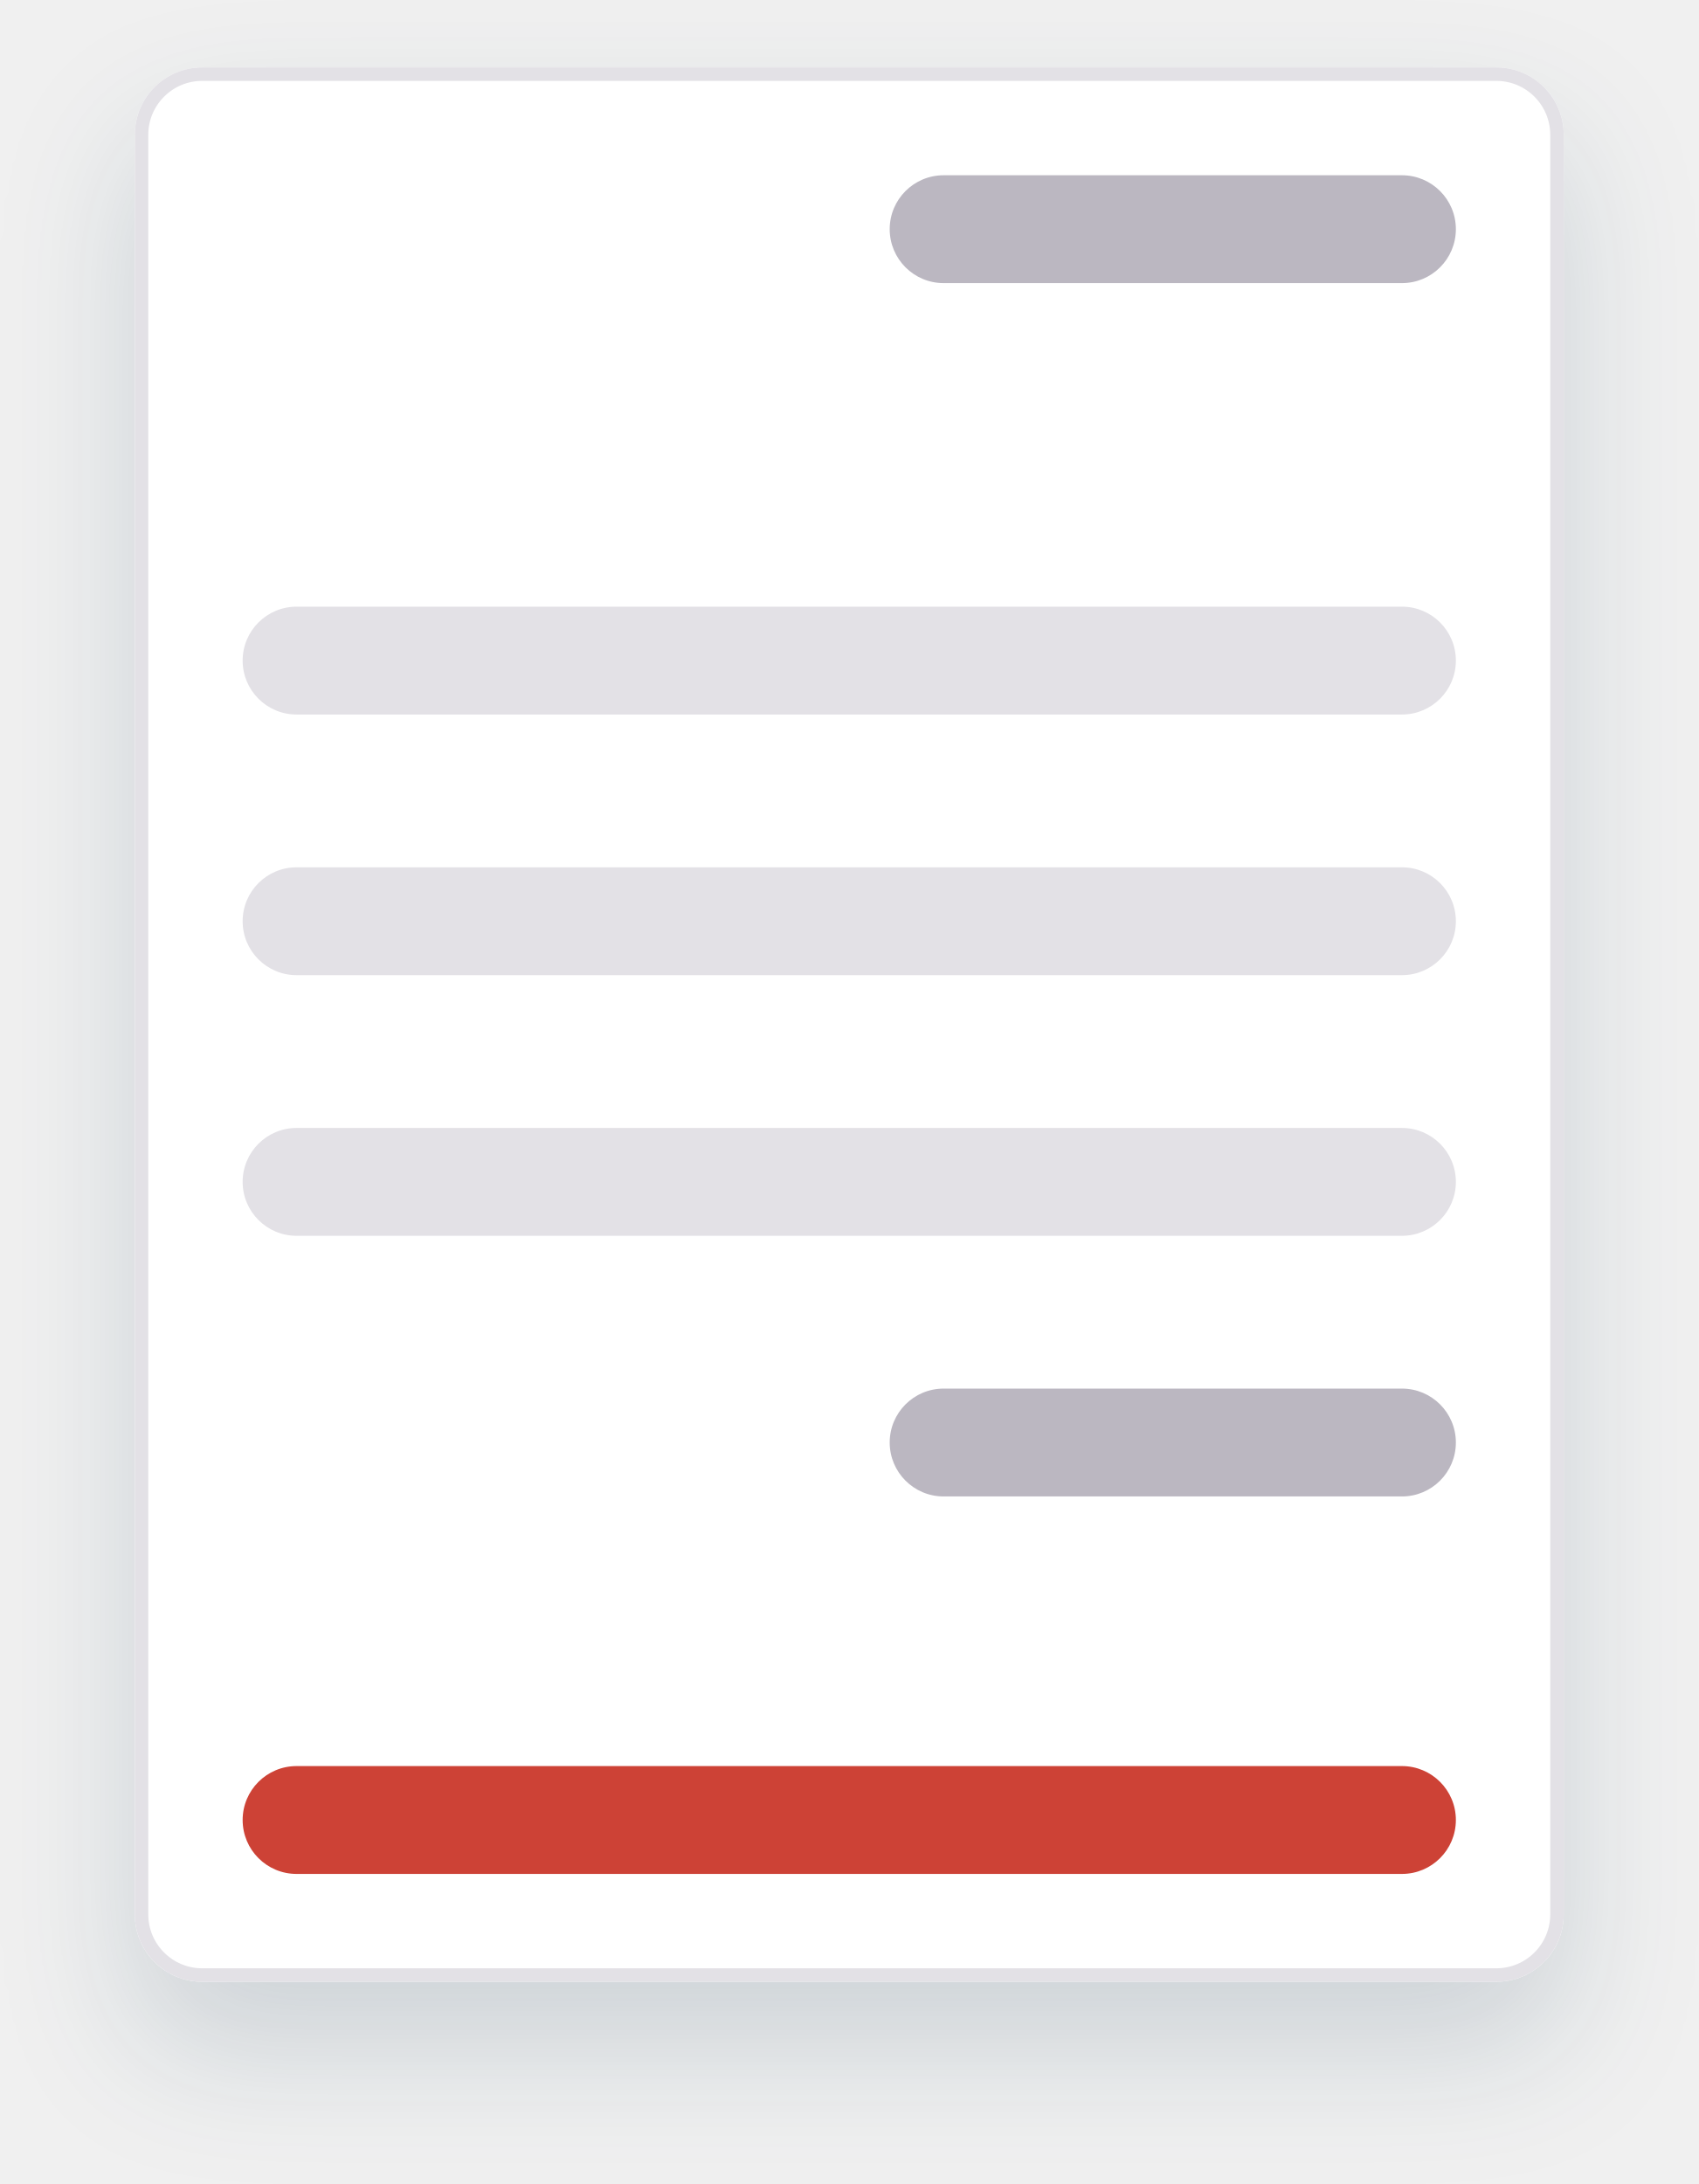
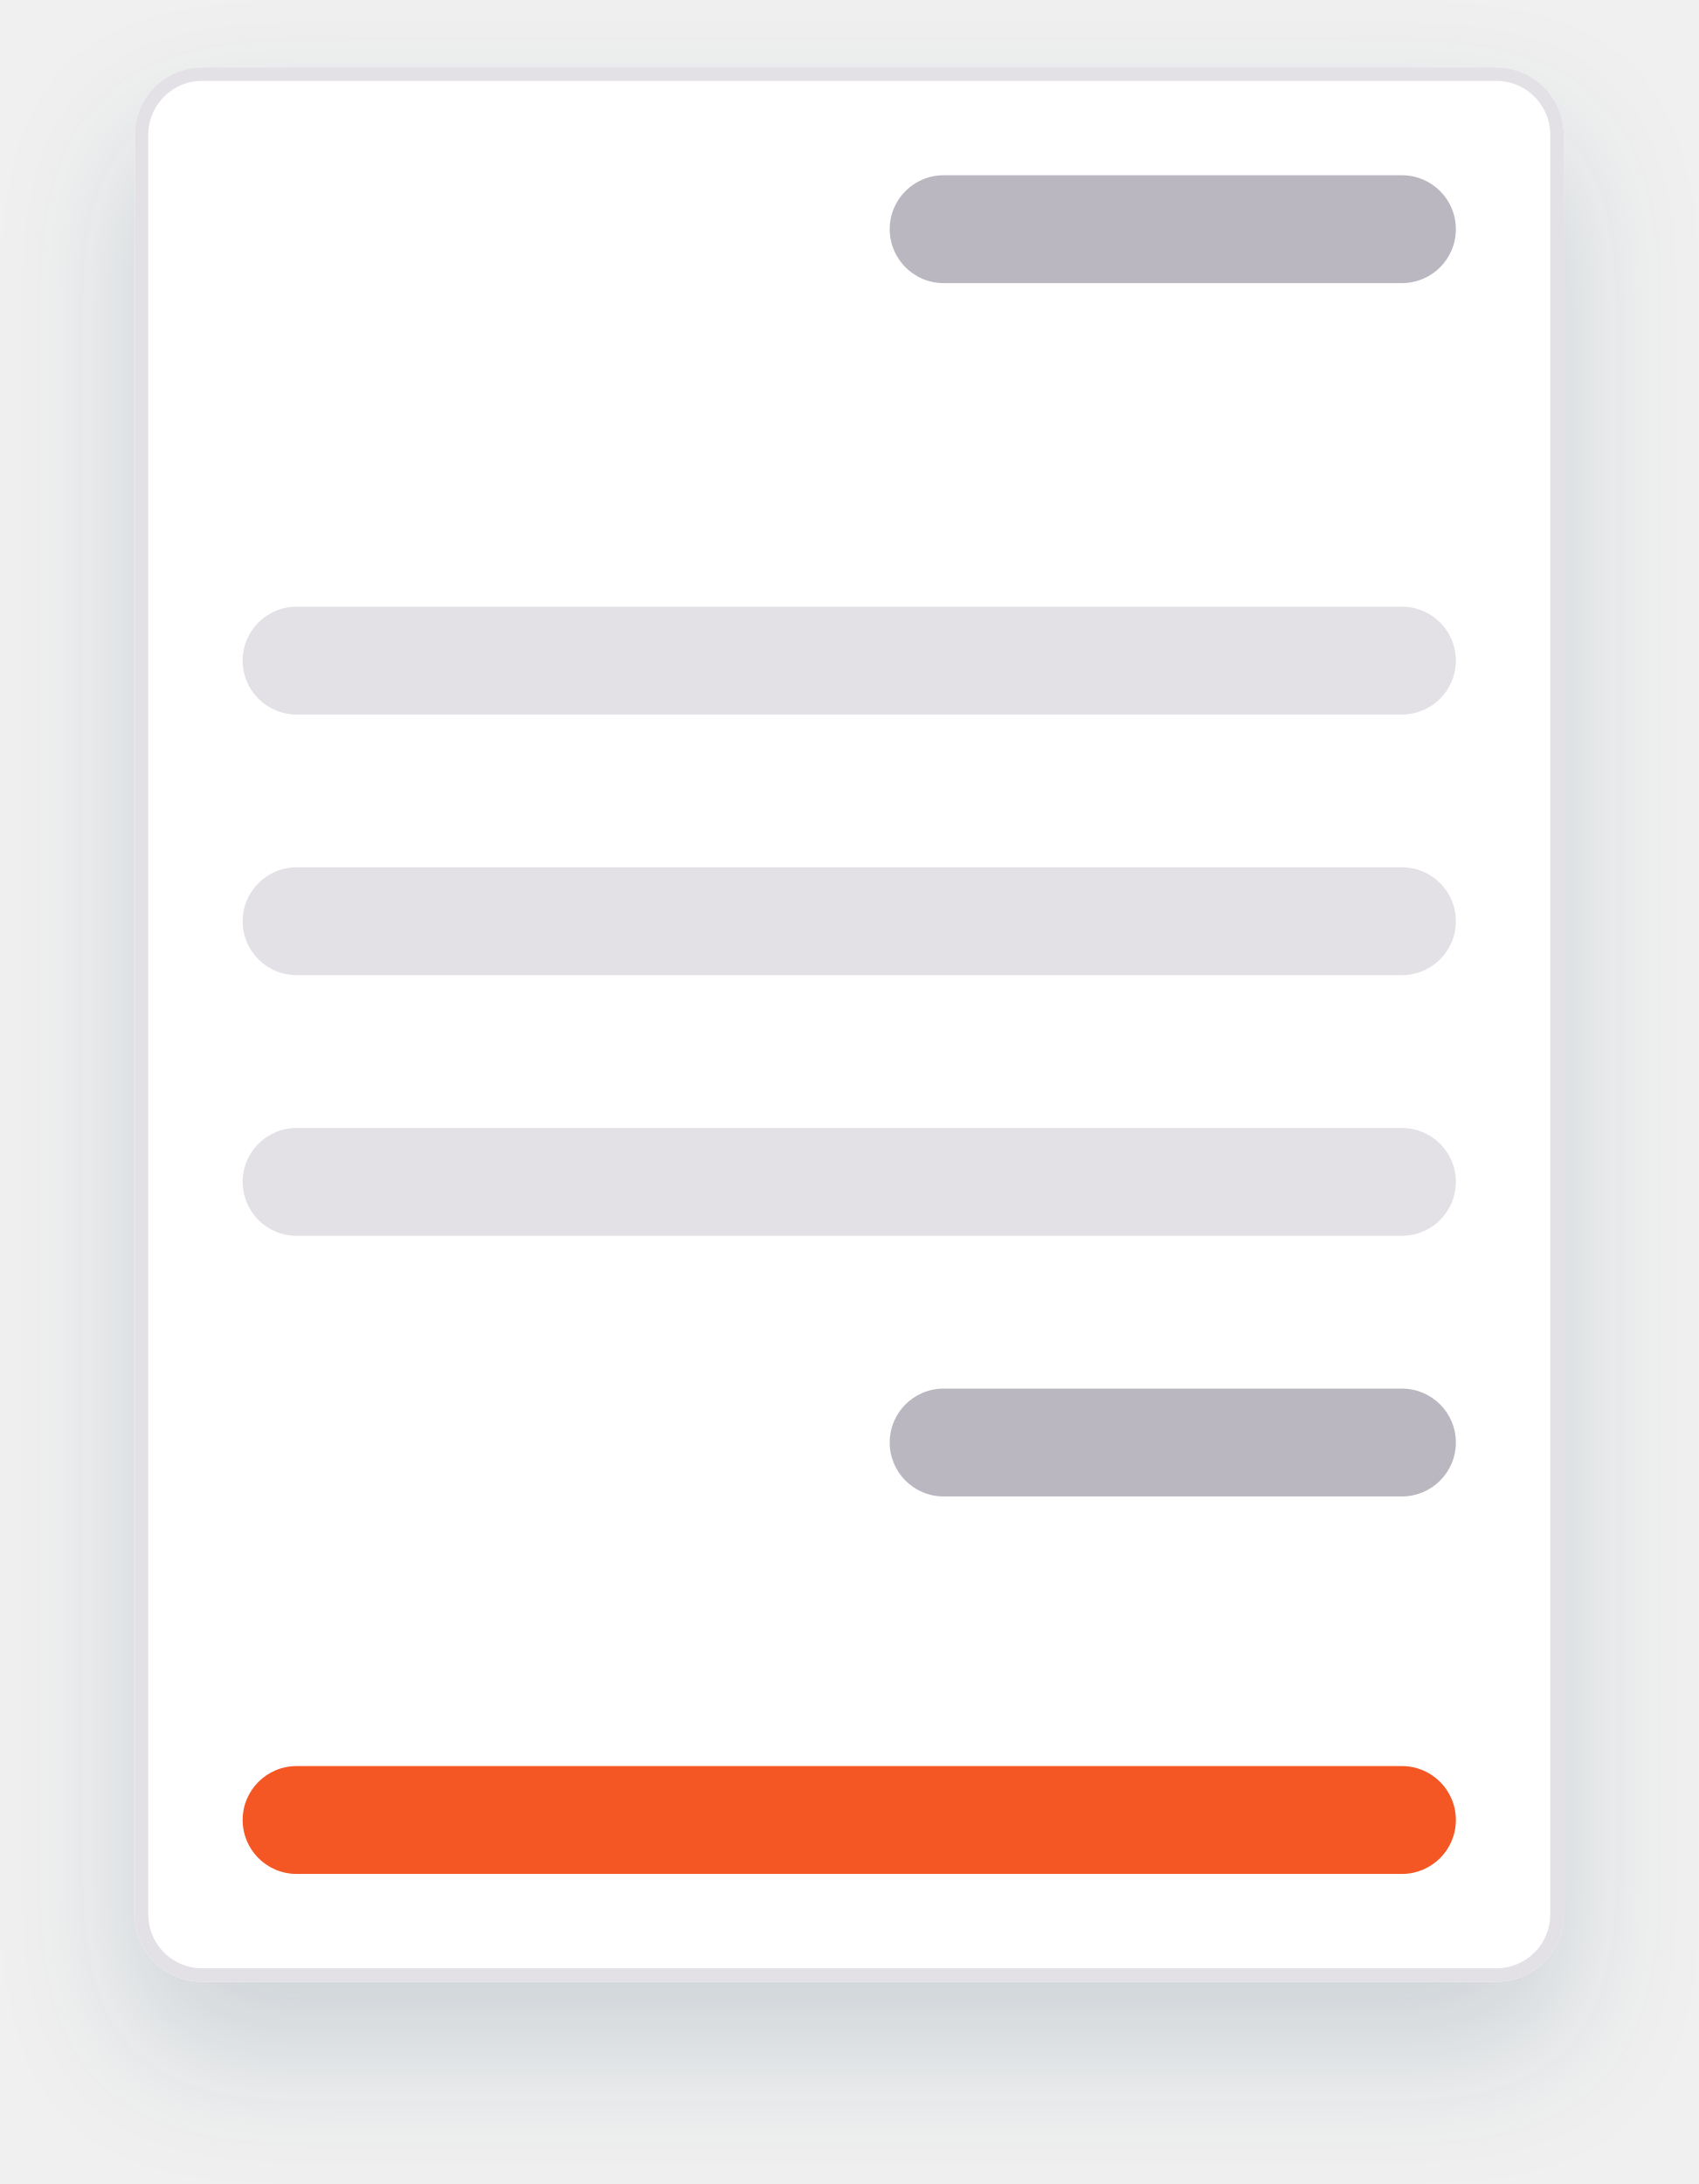
<svg xmlns="http://www.w3.org/2000/svg" width="126" height="162" viewBox="0 0 126 162" fill="none">
-   <g clip-path="url(#clip0_2773_114)">
-     <mask id="mask0_2773_114" style="mask-type:luminance" maskUnits="userSpaceOnUse" x="0" y="0" width="126" height="162">
-       <path d="M126 0H0V162H126V0Z" fill="white" />
-     </mask>
-     <g mask="url(#mask0_2773_114)">
-       <g filter="url(#filter0_d_2773_114)">
-         <path d="M111 5H15C12.239 5 10 7.239 10 10V142C10 144.761 12.239 147 15 147H111C113.761 147 116 144.761 116 142V10C116 7.239 113.761 5 111 5Z" fill="white" />
-         <path d="M111 5.5H15C12.515 5.5 10.5 7.515 10.5 10V142C10.5 144.485 12.515 146.5 15 146.5H111C113.485 146.5 115.5 144.485 115.5 142V10C115.5 7.515 113.485 5.5 111 5.5Z" stroke="#E3E1E6" />
-       </g>
-       <path d="M104 131H22C19.791 131 18 132.791 18 135C18 137.209 19.791 139 22 139H104C106.209 139 108 137.209 108 135C108 132.791 106.209 131 104 131Z" fill="#CD4236" />
-       <path d="M104 13H70C67.791 13 66 14.791 66 17C66 19.209 67.791 21 70 21H104C106.209 21 108 19.209 108 17C108 14.791 106.209 13 104 13Z" fill="#BBB7C1" />
-       <path d="M104 45H22C19.791 45 18 46.791 18 49C18 51.209 19.791 53 22 53H104C106.209 53 108 51.209 108 49C108 46.791 106.209 45 104 45Z" fill="#E3E1E6" />
-       <path d="M104 64.333H22C19.791 64.333 18 66.124 18 68.333C18 70.542 19.791 72.333 22 72.333H104C106.209 72.333 108 70.542 108 68.333C108 66.124 106.209 64.333 104 64.333Z" fill="#E3E1E6" />
-       <path d="M104 83.667H22C19.791 83.667 18 85.458 18 87.667C18 89.876 19.791 91.667 22 91.667H104C106.209 91.667 108 89.876 108 87.667C108 85.458 106.209 83.667 104 83.667Z" fill="#E3E1E6" />
-       <path d="M104 103H70C67.791 103 66 104.791 66 107C66 109.209 67.791 111 70 111H104C106.209 111 108 109.209 108 107C108 104.791 106.209 103 104 103Z" fill="#BBB7C1" />
+   <g clip-path="url(#clip0_1722_22)">
+     <g filter="url(#filter0_d_1722_22)">
+       <path d="M111 5H15C12.239 5 10 7.239 10 10V142C10 144.761 12.239 147 15 147H111C113.761 147 116 144.761 116 142V10C116 7.239 113.761 5 111 5Z" fill="white" />
+       <path d="M111 5.5H15C12.515 5.5 10.5 7.515 10.5 10V142C10.5 144.485 12.515 146.5 15 146.5H111C113.485 146.5 115.5 144.485 115.5 142V10C115.5 7.515 113.485 5.5 111 5.5Z" stroke="#E3E1E6" />
    </g>
+     <path d="M104 131H22C19.791 131 18 132.791 18 135C18 137.209 19.791 139 22 139H104C106.209 139 108 137.209 108 135C108 132.791 106.209 131 104 131Z" fill="#F45624" />
+     <path d="M104 13H70C67.791 13 66 14.791 66 17C66 19.209 67.791 21 70 21H104C106.209 21 108 19.209 108 17C108 14.791 106.209 13 104 13Z" fill="#BBB7C1" />
+     <path d="M104 45H22C19.791 45 18 46.791 18 49C18 51.209 19.791 53 22 53H104C106.209 53 108 51.209 108 49C108 46.791 106.209 45 104 45Z" fill="#E3E1E6" />
+     <path d="M104 64.333H22C19.791 64.333 18 66.124 18 68.333C18 70.542 19.791 72.333 22 72.333H104C106.209 72.333 108 70.542 108 68.333C108 66.124 106.209 64.333 104 64.333Z" fill="#E3E1E6" />
+     <path d="M104 83.667H22C19.791 83.667 18 85.458 18 87.667C18 89.876 19.791 91.667 22 91.667H104C106.209 91.667 108 89.876 108 87.667C108 85.458 106.209 83.667 104 83.667Z" fill="#E3E1E6" />
+     <path d="M104 103H70C67.791 103 66 104.791 66 107C66 109.209 67.791 111 70 111H104C106.209 111 108 109.209 108 107C108 104.791 106.209 103 104 103Z" fill="#BBB7C1" />
  </g>
  <defs>
-     <filter id="filter0_d_2773_114" x="0" y="0" width="126" height="162" filterUnits="userSpaceOnUse" color-interpolation-filters="sRGB">
+     <filter id="filter0_d_1722_22" x="0" y="0" width="126" height="162" filterUnits="userSpaceOnUse" color-interpolation-filters="sRGB">
      <feFlood flood-opacity="0" result="BackgroundImageFix" />
      <feColorMatrix in="SourceAlpha" type="matrix" values="0 0 0 0 0 0 0 0 0 0 0 0 0 0 0 0 0 0 127 0" result="hardAlpha" />
      <feOffset dy="5" />
      <feGaussianBlur stdDeviation="5" />
      <feColorMatrix type="matrix" values="0 0 0 0 0.027 0 0 0 0 0.184 0 0 0 0 0.298 0 0 0 0.15 0" />
-       <feBlend mode="normal" in2="BackgroundImageFix" result="effect1_dropShadow_2773_114" />
-       <feBlend mode="normal" in="SourceGraphic" in2="effect1_dropShadow_2773_114" result="shape" />
+       <feBlend mode="normal" in2="BackgroundImageFix" result="effect1_dropShadow_1722_22" />
+       <feBlend mode="normal" in="SourceGraphic" in2="effect1_dropShadow_1722_22" result="shape" />
    </filter>
-     <clipPath id="clip0_2773_114">
+     <clipPath id="clip0_1722_22">
      <rect width="126" height="162" fill="white" />
    </clipPath>
  </defs>
</svg>
